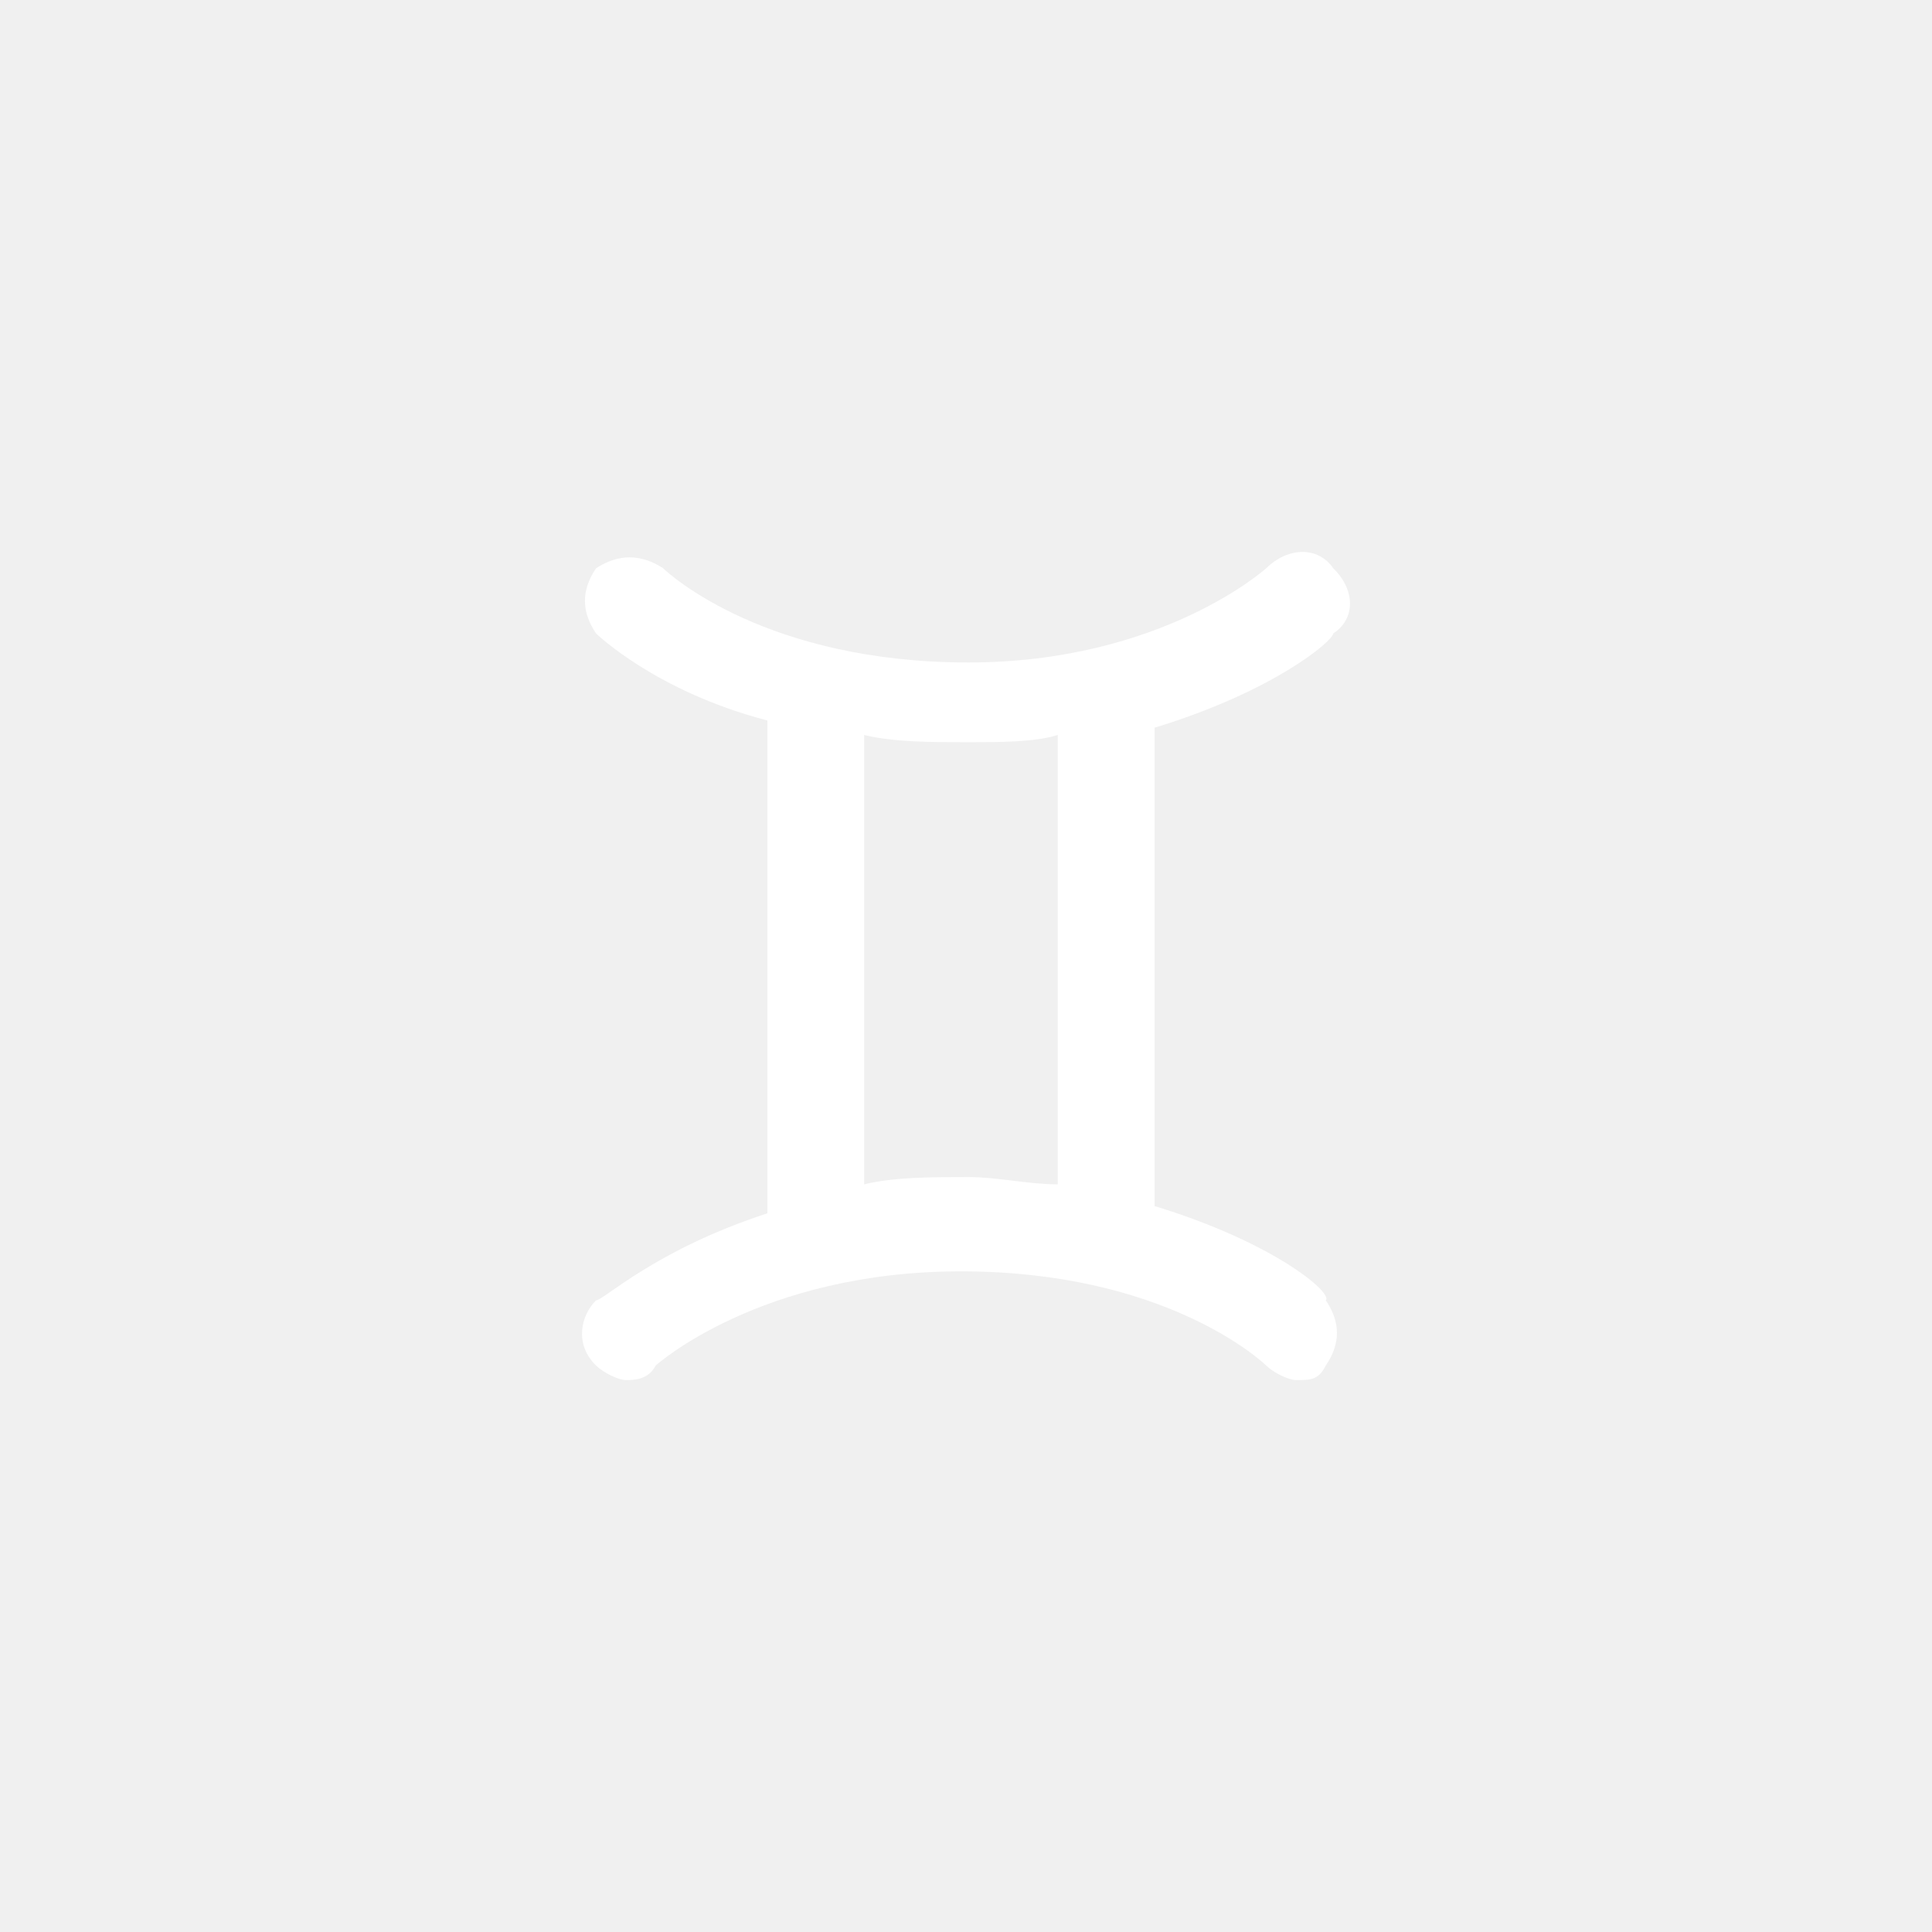
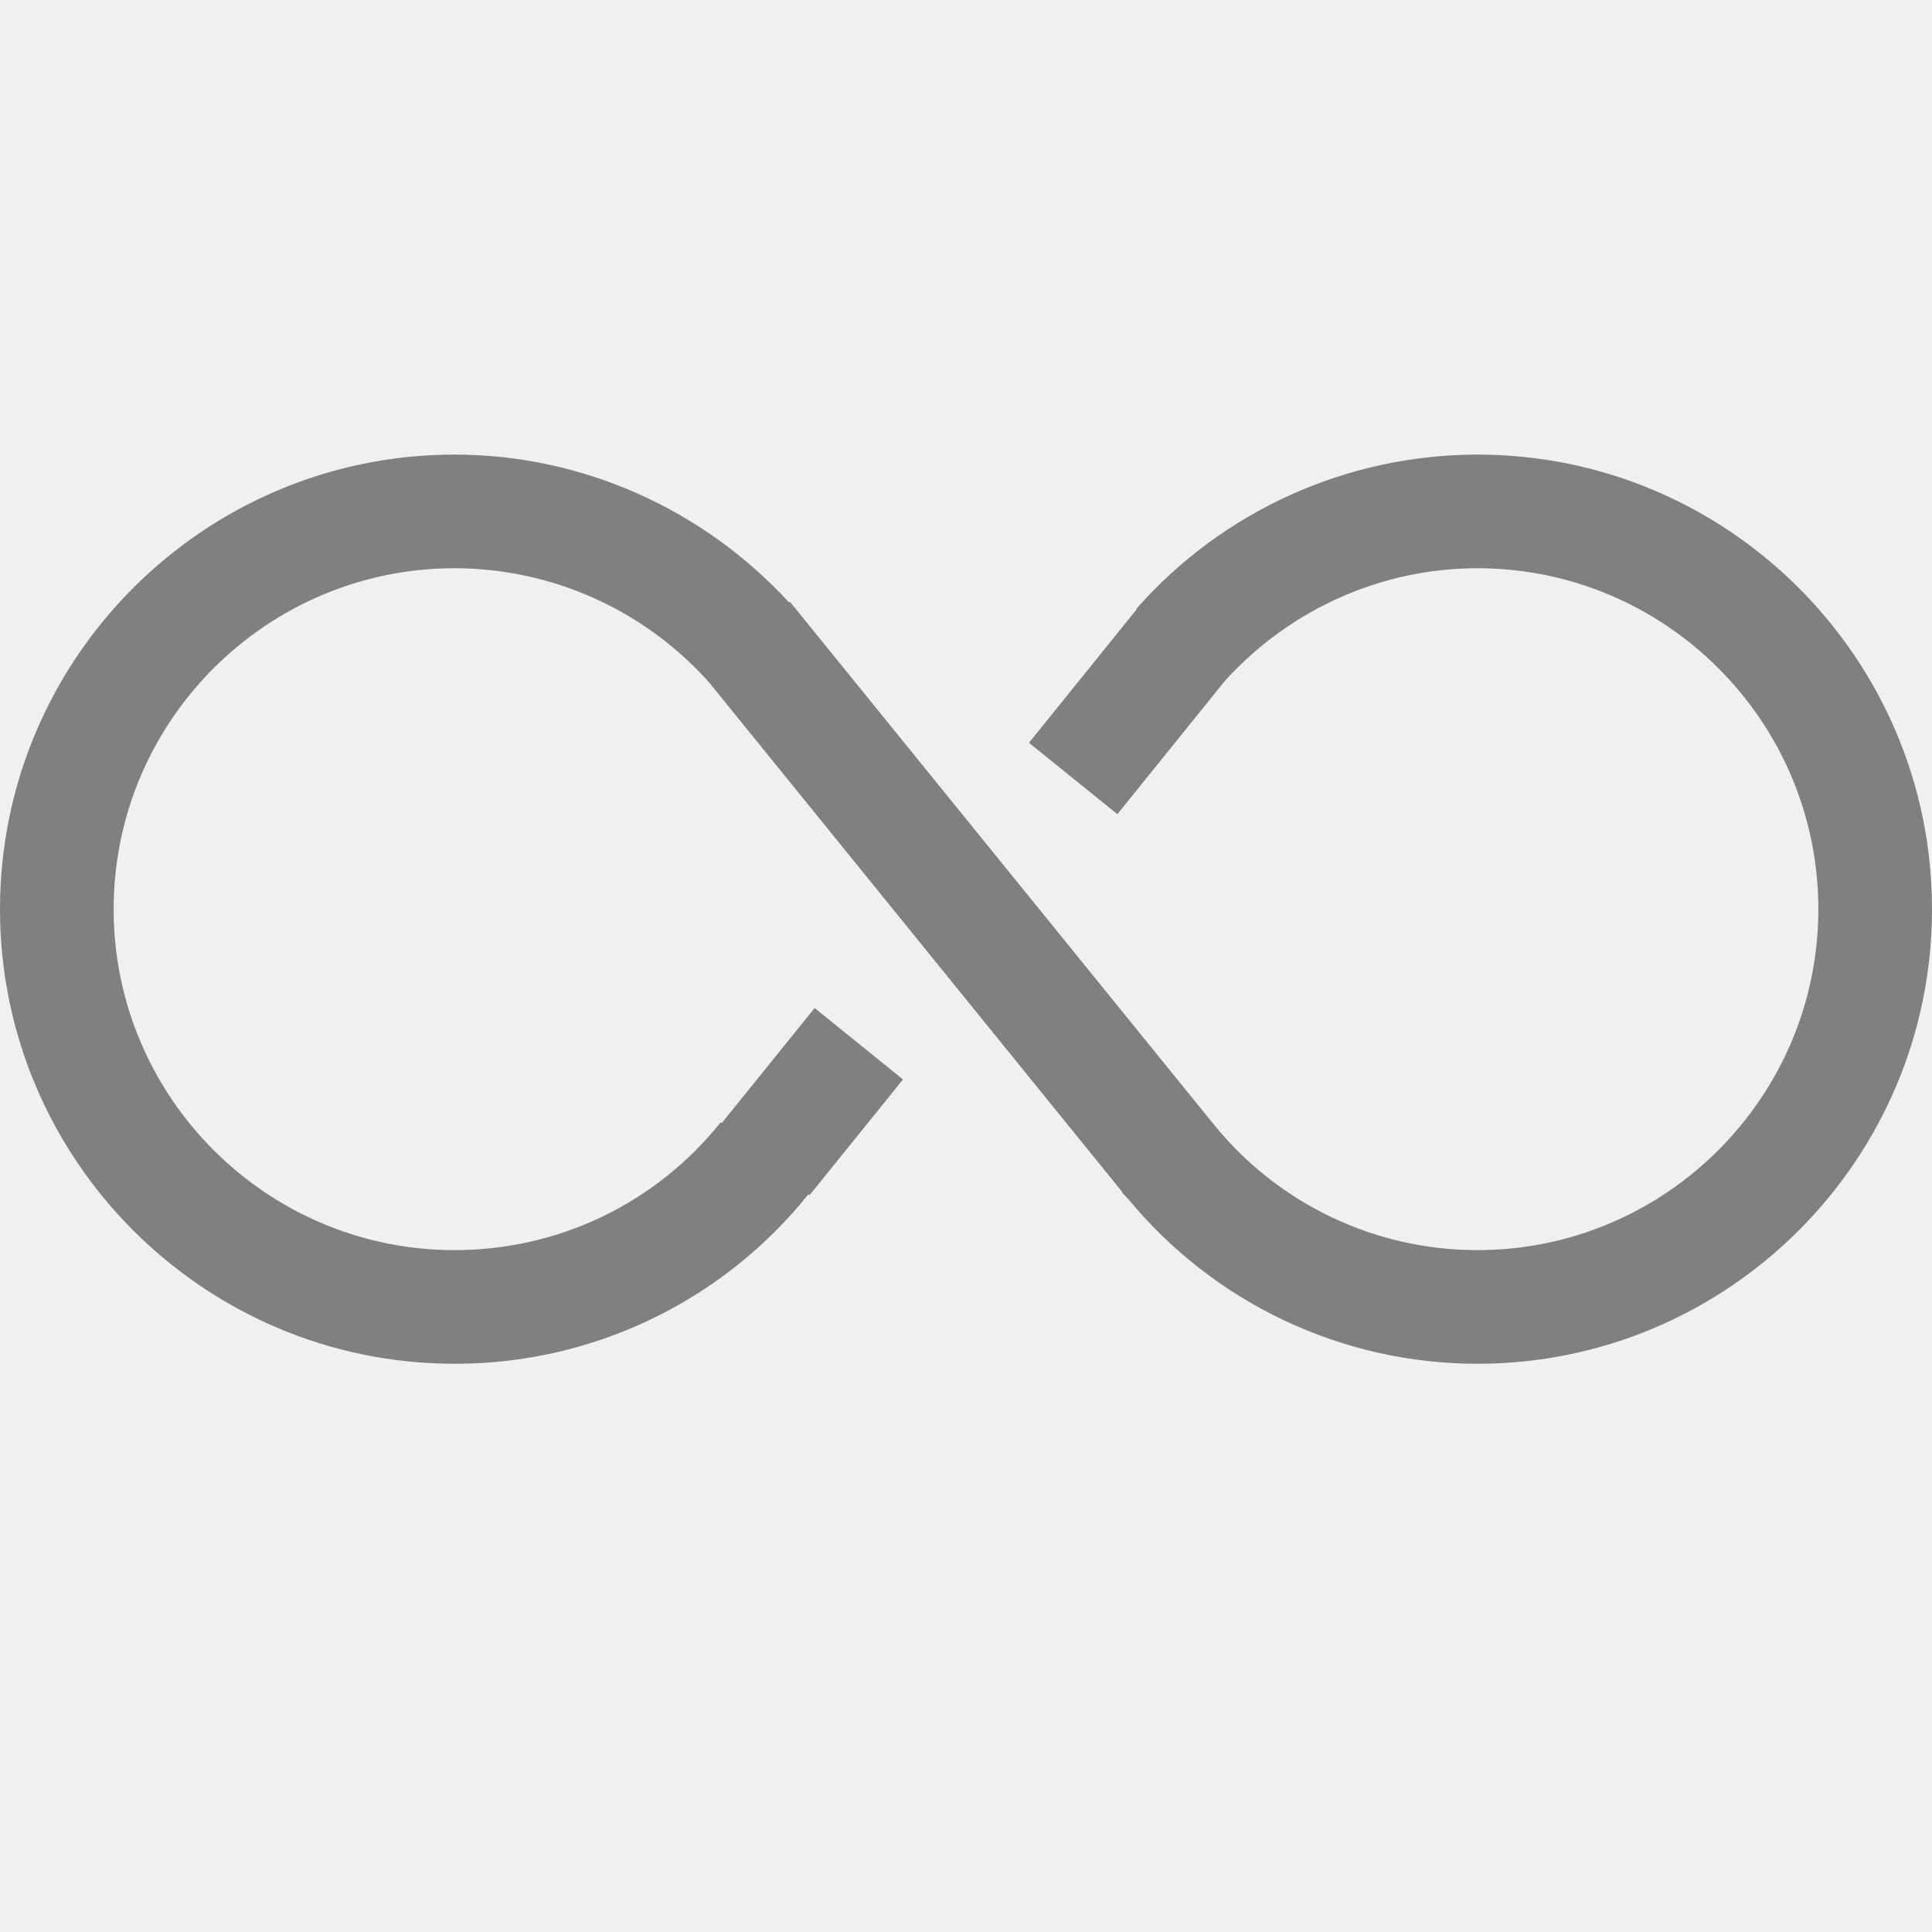
- <svg xmlns="http://www.w3.org/2000/svg" t="1769425553417" class="icon" viewBox="0 0 1024 1024" version="1.1" p-id="9204" width="256" height="256">
-   <path d="M611.929 639.242 611.929 389.546l0-3.844c63.141-19.212 94.709-46.108 94.709-49.949 11.845-7.69 11.845-23.052 0-34.574-7.888-11.521-23.682-11.521-35.515 0 0 0-55.25 49.949-157.853 49.949l0 0 0 0c-106.556 0-157.856-46.102-161.803-49.949-11.848-7.687-23.679-7.687-35.515 0-7.888 11.531-7.888 23.052 0 34.584 0 0 31.577 30.727 90.771 46.105l0 7.684 0 253.546c-59.194 19.205-86.82 46.102-90.771 46.102-7.888 7.69-11.848 23.056 0 34.574 3.95 3.844 11.842 7.687 15.782 7.687 3.947 0 11.848 0 15.782-7.687 0 0 55.25-49.936 161.803-49.936l0 0 0 0c106.553 0 157.853 46.105 161.803 49.936 3.947 3.844 11.845 7.687 15.782 7.687 7.885 0 11.845 0 15.786-7.687 7.885-11.518 7.885-23.049 0-34.574C706.647 685.347 675.08 658.45 611.929 639.242L611.929 639.242zM458.024 389.546c15.782 3.84 35.512 3.84 55.247 3.84l0 0 0 0c15.782 0 35.515 0 47.359-3.84l0 238.178c-15.782 0-31.577-3.844-47.359-3.844l0 0 0 0c-19.735 0-39.465 0-55.247 3.844L458.024 389.546 458.024 389.546zM458.024 389.546" fill="#ffffff" p-id="9205" />
+ <svg xmlns="http://www.w3.org/2000/svg" t="1783179721228" class="icon" viewBox="0 0 1024 1024" version="1.1" p-id="5217" width="256" height="256">
+   <path d="M1024 481.882c0 132.879-108.062 240.941-240.941 240.941a239.736 239.736 0 0 1-185.163-87.462l-0.12 0.06-0.843-1.084c-0.663-0.843-1.566-1.385-2.289-2.289l0.241-0.181-218.895-269.975A180.887 180.887 0 0 0 240.941 301.176C141.312 301.176 60.235 382.253 60.235 481.882s81.077 180.706 180.706 180.706c55.115 0 106.556-24.696 141.071-67.765l0.542 0.422 49.212-60.958 46.863 37.828-49.574 61.38-0.602-0.482A239.736 239.736 0 0 1 240.941 722.824c-132.879 0-240.941-108.062-240.941-240.941s108.062-240.941 240.941-240.941c67.464 0 131.674 28.732 177.272 78.366l0.482-0.361 2.53 3.132 222.75 274.673A179.682 179.682 0 0 0 783.059 662.588c99.629 0 180.706-81.077 180.706-180.706s-81.077-180.706-180.706-180.706c-50.959 0-99.388 21.805-133.722 59.573l-57.103 70.776-46.863-37.828 57.103-70.776-0.241-0.181A241.122 241.122 0 0 1 783.059 240.941c132.879 0 240.941 108.062 240.941 240.941z" p-id="5218" fill="#808080" />
</svg>
